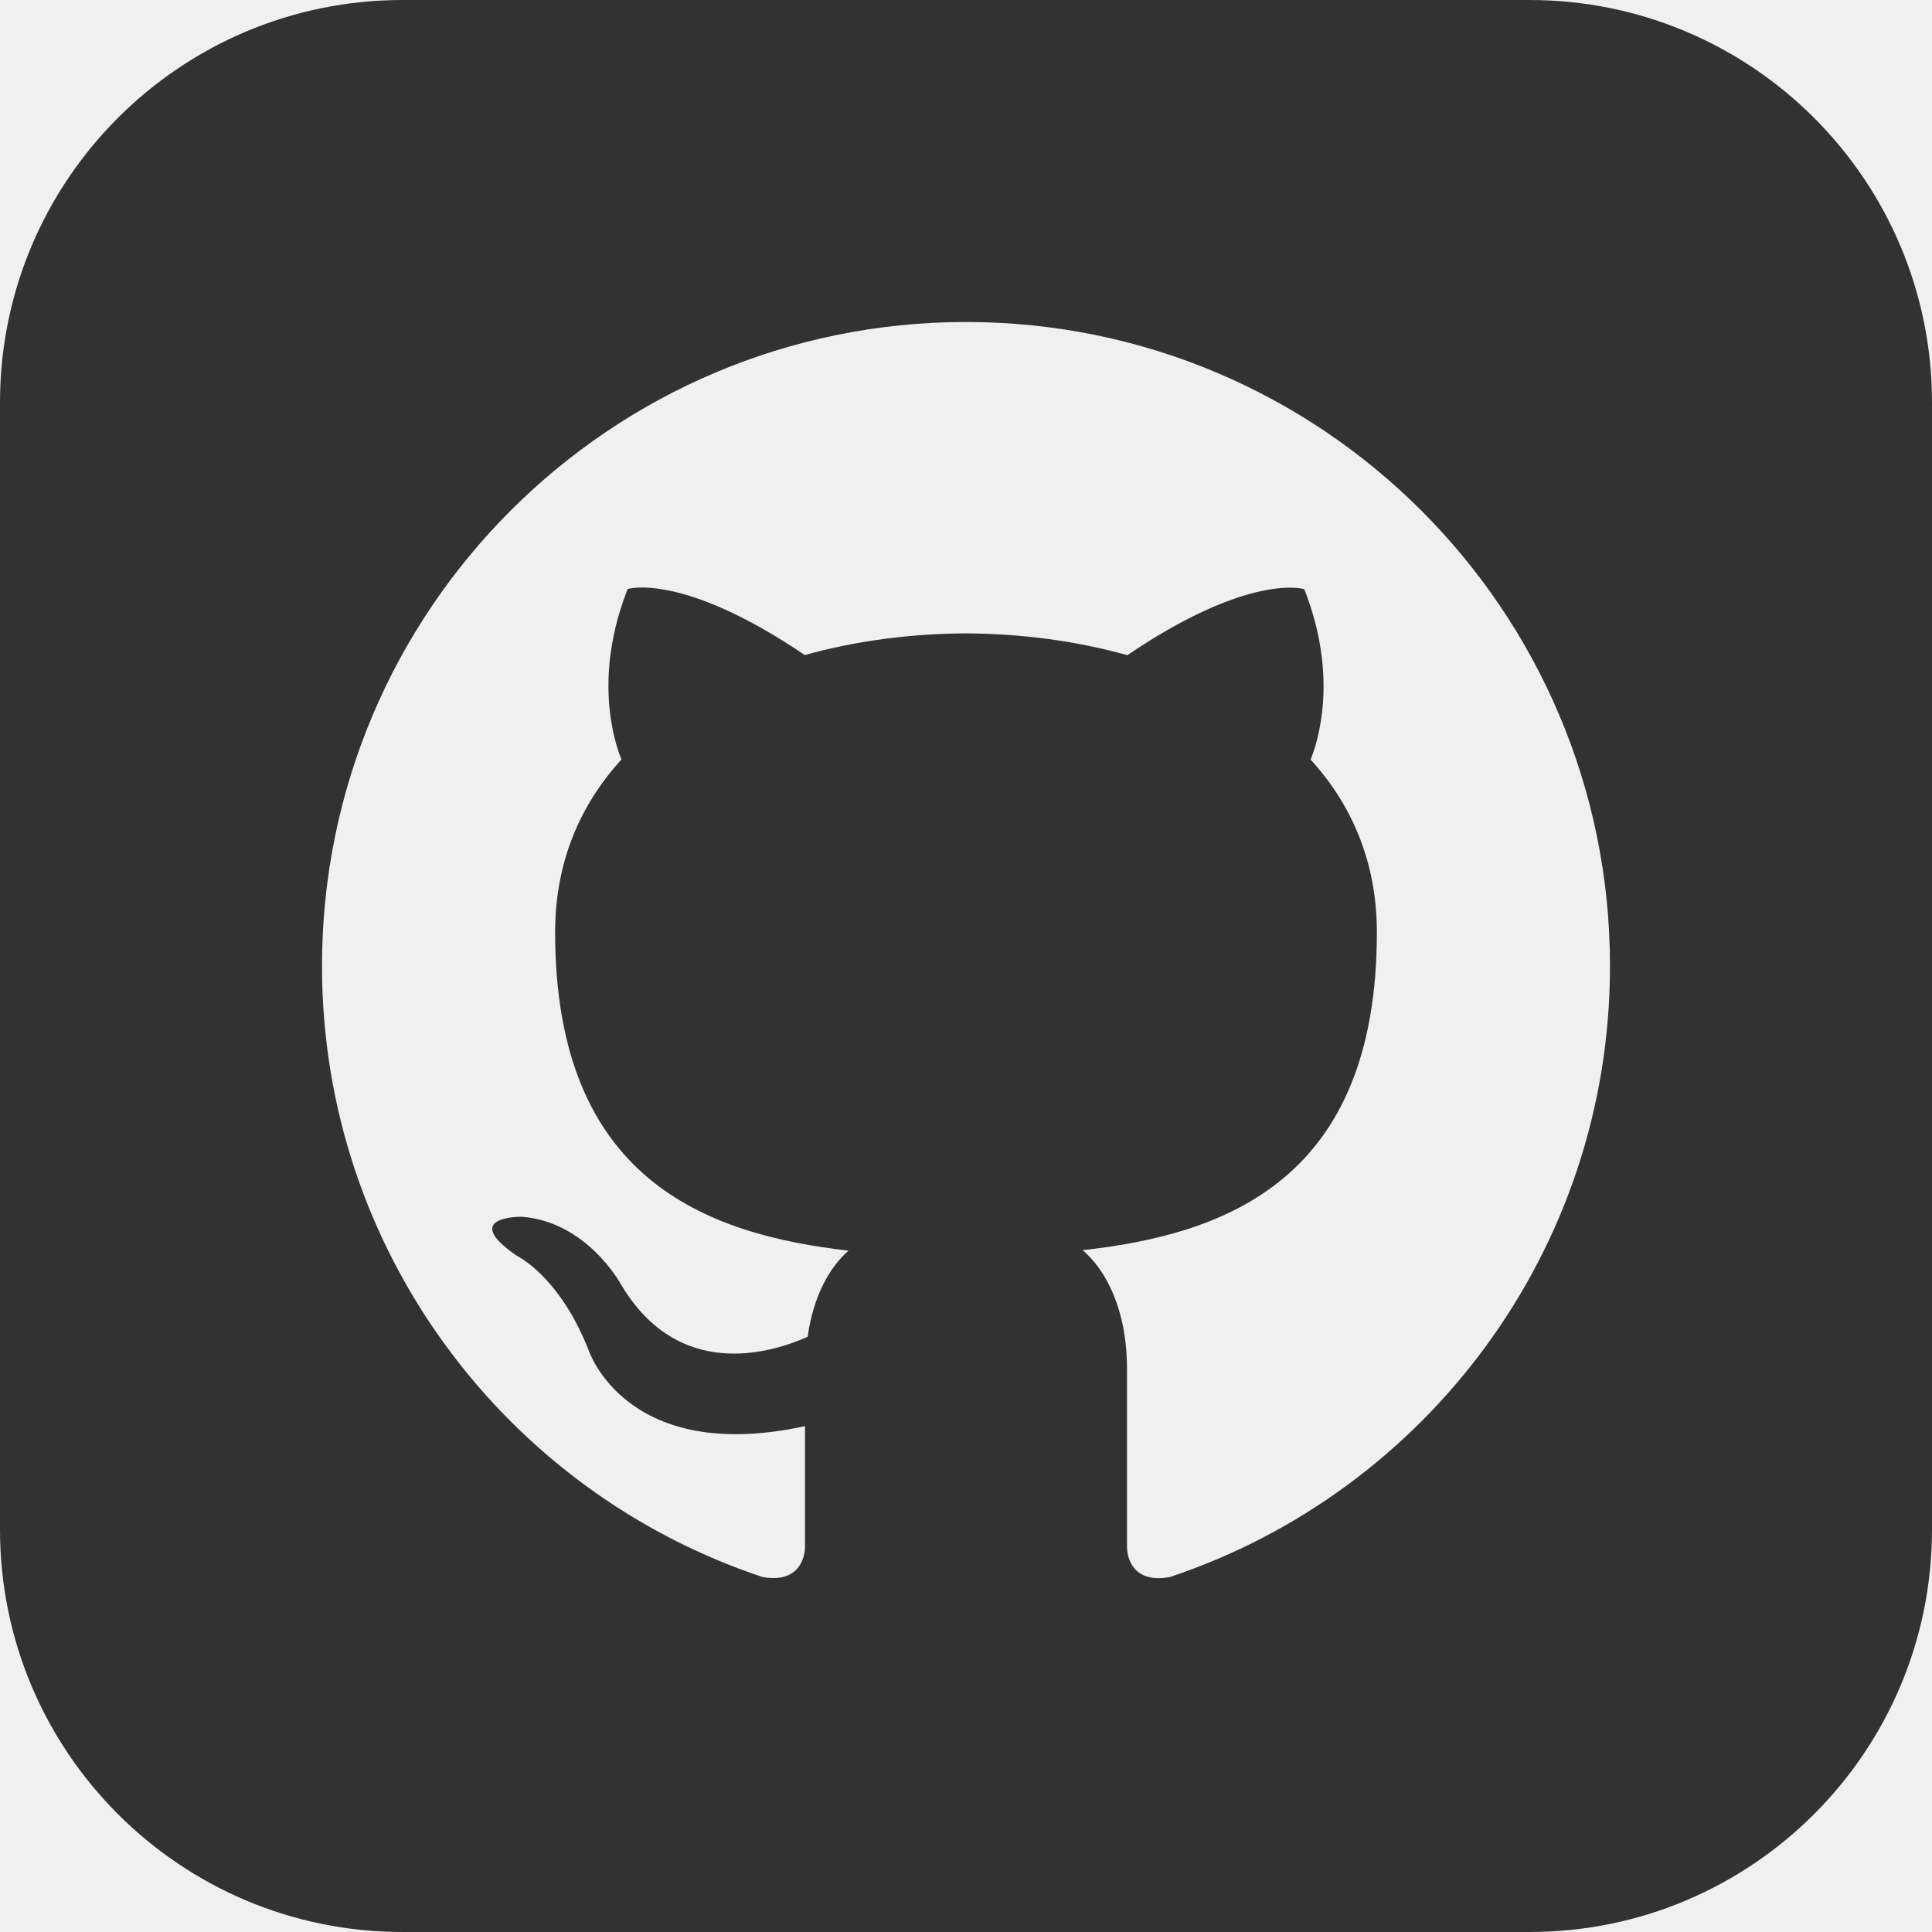
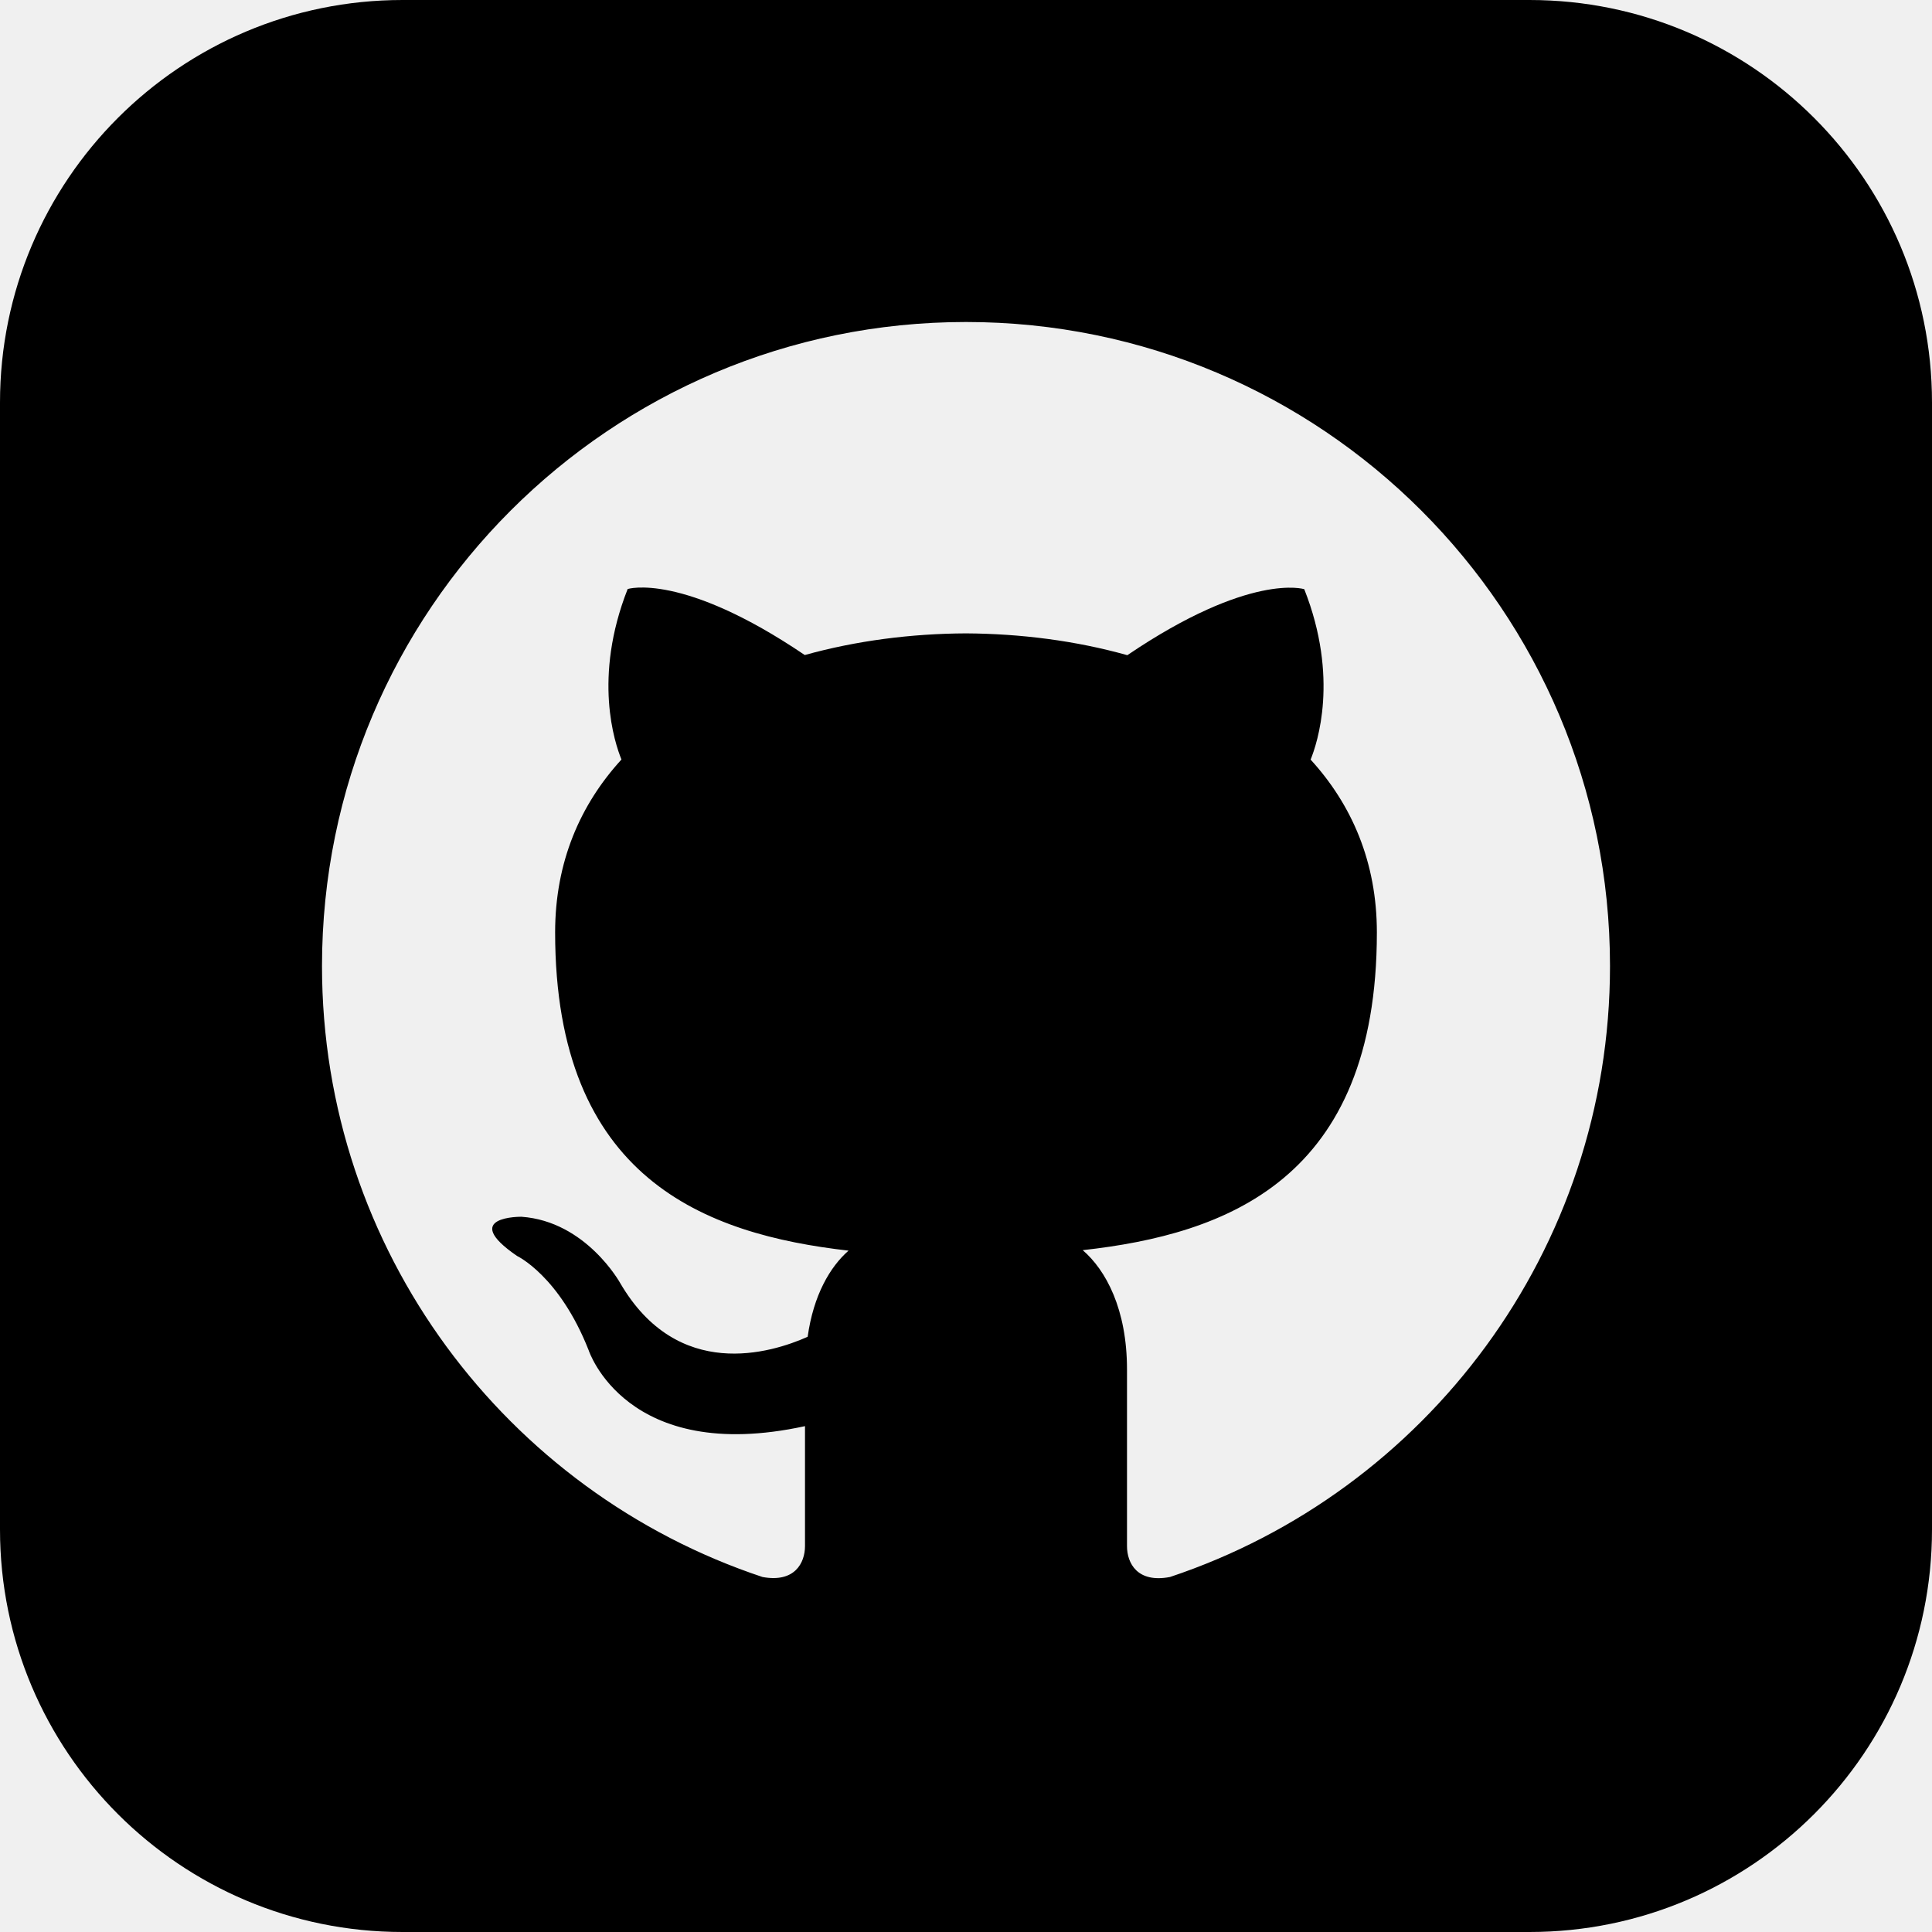
<svg xmlns="http://www.w3.org/2000/svg" width="312" height="312" viewBox="0 0 312 312" fill="none">
  <g clip-path="url(#clip0_1710_14)">
-     <path d="M247 0H65C29.107 0 0 29.107 0 65V247C0 282.893 29.107 312 65 312H247C282.906 312 312 282.893 312 247V65C312 29.107 282.906 0 247 0ZM188.942 254.67C183.677 255.684 182 252.447 182 249.678V221.143C182 211.432 178.594 205.114 174.85 201.89C198.016 199.316 222.352 190.515 222.352 150.579C222.352 139.217 218.296 129.935 211.653 122.668C212.719 120.042 216.281 109.46 210.626 95.147C210.626 95.147 201.903 92.352 182.052 105.807C173.732 103.467 164.84 102.336 156 102.284C147.16 102.323 138.268 103.467 129.961 105.781C110.097 92.326 101.361 95.121 101.361 95.121C95.719 109.447 99.281 120.016 100.36 122.655C93.704 129.935 89.648 139.204 89.648 150.566C89.648 190.398 113.919 199.329 137.033 201.968C134.056 204.568 131.365 209.144 130.429 215.878C124.488 218.53 109.447 223.119 100.165 207.22C100.165 207.22 94.666 197.236 84.214 196.495C84.214 196.495 74.074 196.365 83.499 202.826C83.499 202.826 90.324 206.024 95.056 218.036C95.056 218.036 101.075 236.6 130 230.308V249.665C130 252.408 128.323 255.632 123.136 254.67C81.796 240.929 52 201.942 52 156C52 98.553 98.566 52 156 52C213.434 52 260 98.553 260 156C260 201.929 230.243 240.903 188.942 254.67Z" fill="#323232" />
+     <path d="M247 0H65C29.107 0 0 29.107 0 65V247C0 282.893 29.107 312 65 312H247C282.906 312 312 282.893 312 247V65C312 29.107 282.906 0 247 0ZM188.942 254.67C183.677 255.684 182 252.447 182 249.678V221.143C182 211.432 178.594 205.114 174.85 201.89C198.016 199.316 222.352 190.515 222.352 150.579C222.352 139.217 218.296 129.935 211.653 122.668C212.719 120.042 216.281 109.46 210.626 95.147C210.626 95.147 201.903 92.352 182.052 105.807C173.732 103.467 164.84 102.336 156 102.284C147.16 102.323 138.268 103.467 129.961 105.781C110.097 92.326 101.361 95.121 101.361 95.121C95.719 109.447 99.281 120.016 100.36 122.655C93.704 129.935 89.648 139.204 89.648 150.566C89.648 190.398 113.919 199.329 137.033 201.968C134.056 204.568 131.365 209.144 130.429 215.878C124.488 218.53 109.447 223.119 100.165 207.22C100.165 207.22 94.666 197.236 84.214 196.495C84.214 196.495 74.074 196.365 83.499 202.826C83.499 202.826 90.324 206.024 95.056 218.036C95.056 218.036 101.075 236.6 130 230.308V249.665C130 252.408 128.323 255.632 123.136 254.67C81.796 240.929 52 201.942 52 156C52 98.553 98.566 52 156 52C213.434 52 260 98.553 260 156C260 201.929 230.243 240.903 188.942 254.67Z" fill="black" />
  </g>
  <defs>
    <clipPath id="clip0_1710_14">
      <rect width="312" height="312" fill="white" />
    </clipPath>
  </defs>
</svg>
